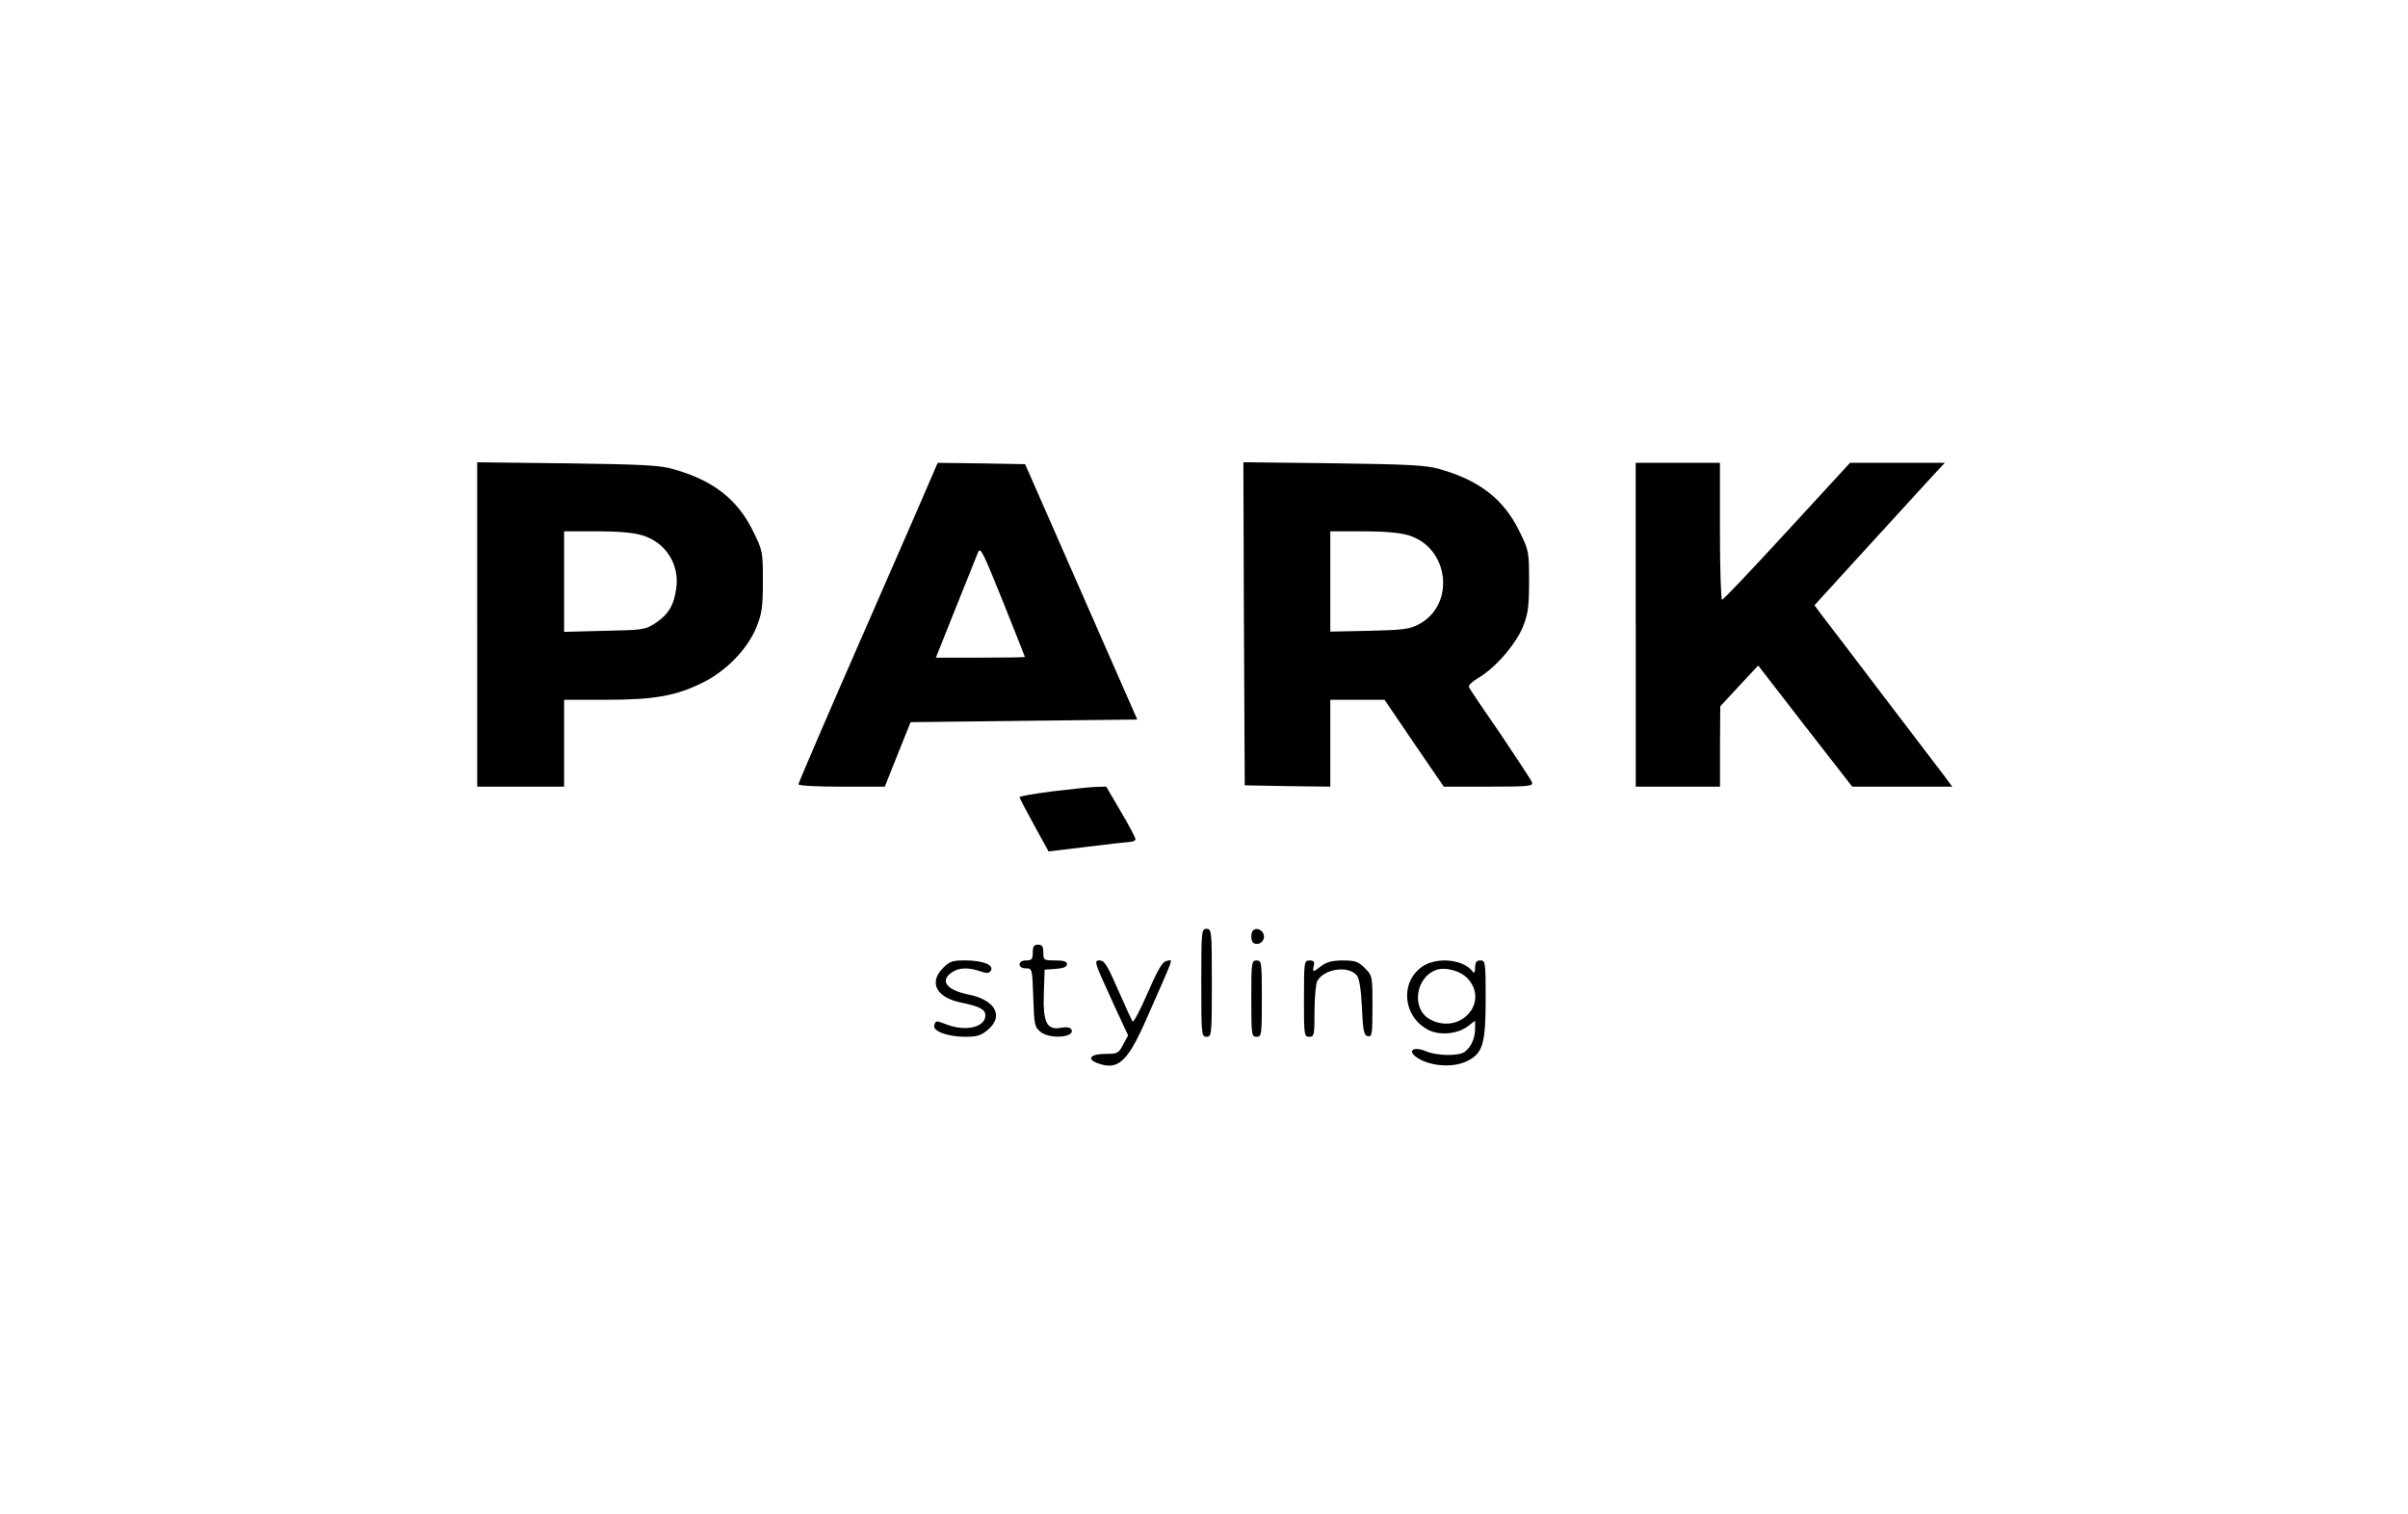
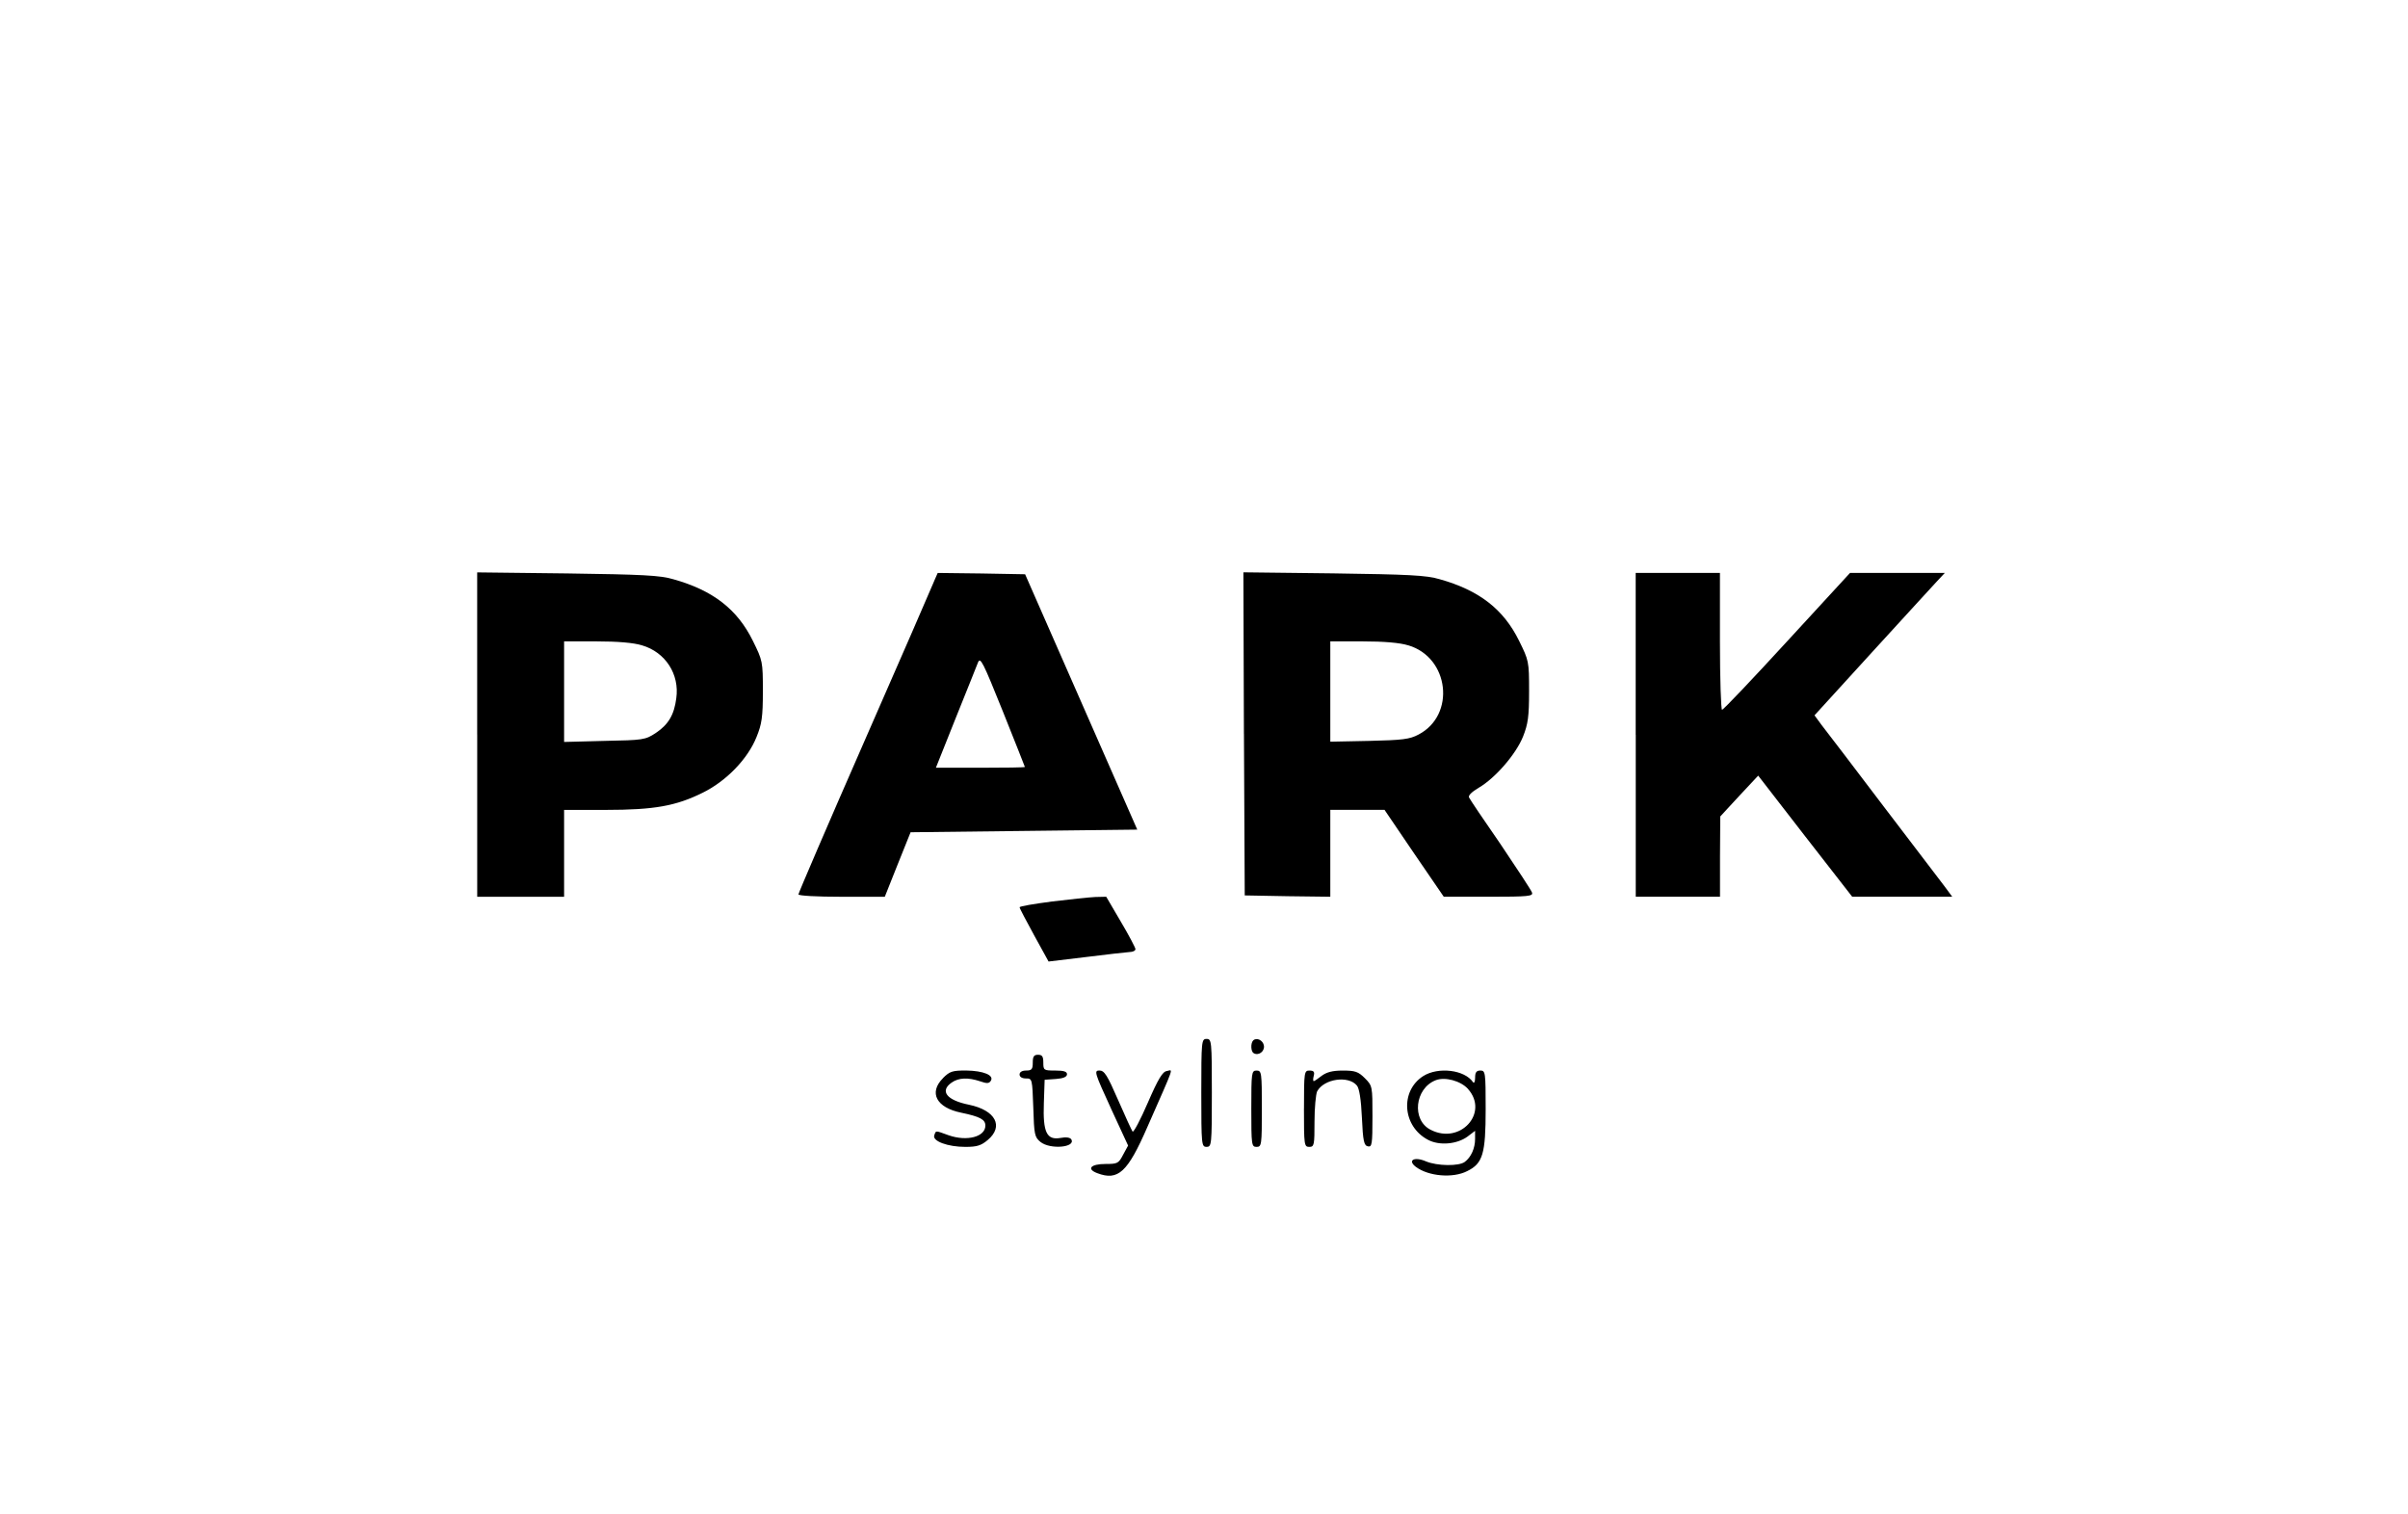
<svg xmlns="http://www.w3.org/2000/svg" viewBox="0 0 730 459">
-   <path d="M144.67 189.34v49.17h26.34v-26.34h12.61c14.77 0 21.31-1.2 29.37-5.19 7.18-3.51 13.73-10.3 16.36-16.92 1.6-3.91 1.92-6.07 1.92-13.89 0-9.02-.08-9.26-3.03-15.25-4.71-9.58-12.13-15.33-24.11-18.68-3.99-1.2-9.5-1.44-32.09-1.76l-27.38-.32v49.17Zm49.97-27.06c7.1 2.08 11.41 8.78 10.38 16.04-.64 5.03-2.39 7.98-6.23 10.54-3.19 2.08-3.75 2.16-15.57 2.39l-12.21.32v-30.49h9.82c6.39 0 11.25.4 13.81 1.2Zm88.52-19.4c-.56 1.44-10.06 23.23-21.07 48.37-11.02 25.14-20.04 46.14-20.04 46.54s5.51.72 13.09.72h13.09l3.91-9.82 3.91-9.74 34.32-.4 34.4-.4-17-38.71-17-38.71-13.25-.24-13.25-.16-1.12 2.55Zm27.54 56.27c0 .16-6.07.24-13.49.24h-13.49l5.99-15.01c3.27-8.22 6.39-15.8 6.78-16.92.72-1.76 1.52-.08 7.5 14.77 3.67 9.18 6.71 16.84 6.71 16.92Zm66.41-9.98.24 48.93 13.01.24 12.93.16v-26.34h16.44l8.94 13.17 9.02 13.17h13.65c12.13 0 13.49-.16 13.09-1.28-.24-.72-4.55-7.26-9.5-14.61-5.03-7.26-9.34-13.65-9.58-14.21-.32-.56.8-1.68 2.95-2.95 5.03-2.95 11.25-10.14 13.41-15.49 1.52-3.83 1.84-6.07 1.84-13.81 0-9.02-.08-9.26-3.03-15.25-4.71-9.58-12.13-15.33-24.11-18.68-3.99-1.2-9.5-1.44-32.17-1.76l-27.3-.32.16 49.01Zm49.81-26.9c12.45 3.67 14.45 21.15 3.11 27.06-2.71 1.44-4.87 1.68-14.93 1.92l-11.81.24v-30.41h9.82c6.39 0 11.25.4 13.81 1.2Zm68.97 27.14v49.09h25.54v-12.21l.08-12.13 5.75-6.23 5.75-6.15 14.21 18.36 14.29 18.36h30.33l-2.24-3.03c-1.2-1.6-9.66-12.69-18.68-24.51-9.02-11.89-17.4-22.91-18.68-24.51l-2.16-2.95 17.32-19c9.58-10.46 18.44-20.19 19.8-21.63l2.39-2.55h-28.74l-19.08 20.75c-10.46 11.41-19.32 20.75-19.72 20.75-.32 0-.64-9.34-.64-20.75v-20.75h-25.54v49.09Zm-176.97 50.53c-5.43.72-9.82 1.44-9.82 1.76s2 4.07 4.39 8.46l4.39 7.98 11.33-1.36c6.31-.8 12.21-1.44 13.25-1.52.96 0 1.76-.4 1.76-.88 0-.4-2-4.23-4.47-8.38l-4.39-7.5-3.35.08c-1.84.08-7.74.72-13.09 1.36Zm45.26 58.03c0 15.8.08 16.36 1.6 16.36s1.6-.56 1.6-16.36-.08-16.36-1.6-16.36-1.6.56-1.6 16.36Zm15.72-15.88c-.8.8-.72 3.35.16 3.83 1.44.88 3.35-.48 3.11-2.24-.24-1.68-2.24-2.63-3.27-1.6Zm-66.81 6.71c0 2-.32 2.39-2 2.39-1.28 0-2 .48-2 1.2s.72 1.2 1.92 1.2c1.92 0 1.92.08 2.24 8.86.24 8.14.4 8.94 2.16 10.38 2.95 2.39 10.86 1.68 9.34-.8-.4-.56-1.6-.72-3.27-.4-4.15.72-5.35-1.68-5.03-10.54l.24-7.1 3.43-.24c2.24-.16 3.35-.64 3.35-1.44s-.96-1.12-3.59-1.12c-3.43 0-3.59-.08-3.59-2.39 0-1.84-.32-2.39-1.6-2.39s-1.6.56-1.6 2.39Zm-27.22 4.71c-4.39 4.39-2 8.94 5.51 10.46 5.75 1.2 7.34 2.08 7.34 3.91 0 3.43-5.59 4.87-11.1 2.95-4.23-1.52-3.83-1.52-4.39 0-.64 1.76 4.07 3.51 9.42 3.51 3.51 0 4.79-.4 6.78-2.08 4.95-4.15 2.39-9.02-5.67-10.7-6.78-1.36-8.94-4.15-5.27-6.71 2.16-1.52 5.03-1.6 8.62-.4 2.08.72 2.71.72 3.27-.16 1.04-1.68-2.24-3.03-7.5-3.11-4.15 0-4.95.24-7.02 2.31Zm50.85 9.02 5.27 11.41-1.52 2.79c-1.36 2.63-1.68 2.79-5.35 2.79-4.47 0-5.83 1.52-2.47 2.79 6.31 2.39 9.18-.24 15.17-13.97 8.54-19.4 7.82-17.32 5.91-17-1.28.16-2.63 2.39-5.75 9.58-2.24 5.19-4.31 9.1-4.63 8.78-.24-.32-2.24-4.63-4.39-9.58-3.27-7.5-4.15-8.94-5.67-8.94-1.68 0-1.44.72 3.43 11.33Zm42.62.24c0 11.02.08 11.57 1.6 11.57s1.6-.56 1.6-11.57-.08-11.57-1.6-11.57-1.6.56-1.6 11.57Zm15.96 0c0 11.02.08 11.57 1.6 11.57s1.6-.56 1.6-7.66c0-4.15.4-8.3.8-9.18 2.08-3.83 9.5-4.87 12.05-1.76.72.8 1.28 4.31 1.52 9.74.32 7.18.64 8.46 1.84 8.7 1.2.24 1.36-.56 1.36-9.02 0-9.18 0-9.34-2.31-11.65-2-2-2.95-2.31-6.71-2.31-3.11 0-4.87.48-6.39 1.6-1.12.88-2.16 1.6-2.39 1.6s-.24-.72 0-1.6c.32-1.2 0-1.6-1.28-1.6-1.6 0-1.68.32-1.68 11.57Zm36.16-9.9c-7.1 4.55-6.31 15.25 1.44 19.32 3.43 1.84 8.78 1.36 11.97-.96l2.31-1.76v2.47c0 2.79-1.2 5.51-3.11 6.94-1.76 1.36-8.38 1.28-11.81-.16-3.51-1.52-5.67-.32-3.03 1.68 3.83 2.87 11.25 3.51 15.57 1.28 4.71-2.31 5.59-5.19 5.59-18.76 0-11.18-.08-11.73-1.6-11.73-1.2 0-1.6.56-1.6 2.16 0 1.28-.32 1.84-.64 1.36-2.55-3.75-10.54-4.71-15.09-1.84Zm13.57 3.91c6.47 7.26-2.39 17-11.33 12.37-5.83-2.95-4.79-12.53 1.52-15.01 2.79-1.12 7.58.16 9.82 2.63Z" />
+   <path d="M144.67 222.72v49.17h26.34v-26.34h12.61c14.77 0 21.31-1.2 29.37-5.19 7.18-3.51 13.73-10.3 16.36-16.92 1.6-3.91 1.92-6.07 1.92-13.89 0-9.02-.08-9.26-3.03-15.25-4.71-9.58-12.13-15.33-24.11-18.68-3.99-1.2-9.5-1.44-32.09-1.76l-27.38-.32v49.17Zm49.97-27.06c7.1 2.08 11.41 8.78 10.38 16.04-.64 5.03-2.39 7.98-6.23 10.54-3.19 2.08-3.75 2.16-15.57 2.39l-12.21.32v-30.49h9.82c6.39 0 11.25.4 13.81 1.2Zm88.52-19.4c-.56 1.44-10.06 23.23-21.07 48.37-11.02 25.14-20.04 46.14-20.04 46.54s5.51.72 13.09.72h13.09l3.91-9.82 3.91-9.74 34.32-.4 34.4-.4-17-38.71-17-38.71-13.25-.24-13.25-.16-1.12 2.55Zm27.54 56.27c0 .16-6.07.24-13.49.24h-13.49l5.99-15.01c3.27-8.22 6.39-15.8 6.78-16.92.72-1.76 1.52-.08 7.5 14.77 3.67 9.18 6.71 16.84 6.71 16.92Zm66.41-9.98.24 48.93 13.01.24 12.93.16v-26.34h16.44l8.94 13.17 9.02 13.17h13.65c12.13 0 13.49-.16 13.09-1.28-.24-.72-4.55-7.26-9.5-14.61-5.03-7.26-9.34-13.65-9.58-14.21-.32-.56.8-1.68 2.95-2.95 5.03-2.95 11.25-10.14 13.41-15.49 1.52-3.83 1.84-6.07 1.84-13.81 0-9.02-.08-9.26-3.03-15.25-4.71-9.58-12.13-15.33-24.11-18.68-3.99-1.2-9.5-1.44-32.17-1.76l-27.3-.32.16 49.01Zm49.81-26.9c12.45 3.67 14.45 21.15 3.11 27.06-2.71 1.44-4.87 1.68-14.93 1.92l-11.81.24v-30.41h9.82c6.39 0 11.25.4 13.81 1.2Zm68.97 27.14v49.09h25.54v-12.21l.08-12.13 5.75-6.23 5.75-6.15 14.21 18.36 14.29 18.36h30.33l-2.24-3.03c-1.2-1.6-9.66-12.69-18.68-24.51-9.02-11.89-17.4-22.91-18.68-24.51l-2.16-2.95 17.32-19c9.58-10.46 18.44-20.19 19.8-21.63l2.39-2.55h-28.74l-19.08 20.75c-10.46 11.41-19.32 20.75-19.72 20.75-.32 0-.64-9.34-.64-20.75V173.7h-25.54v49.09Zm-176.97 50.53c-5.43.72-9.82 1.44-9.82 1.76s2 4.07 4.39 8.46l4.39 7.98 11.33-1.36c6.31-.8 12.21-1.44 13.25-1.52.96 0 1.76-.4 1.76-.88 0-.4-2-4.23-4.47-8.38l-4.39-7.5-3.35.08c-1.84.08-7.74.72-13.09 1.36Zm45.26 58.03c0 15.8.08 16.36 1.6 16.36s1.6-.56 1.6-16.36-.08-16.36-1.6-16.36-1.6.56-1.6 16.36Zm15.72-15.88c-.8.8-.72 3.35.16 3.83 1.44.88 3.35-.48 3.11-2.24-.24-1.68-2.24-2.63-3.27-1.6Zm-66.81 6.71c0 2-.32 2.39-2 2.39-1.28 0-2 .48-2 1.2s.72 1.2 1.92 1.2c1.92 0 1.92.08 2.24 8.86.24 8.14.4 8.94 2.16 10.38 2.95 2.39 10.86 1.68 9.34-.8-.4-.56-1.6-.72-3.27-.4-4.15.72-5.35-1.68-5.03-10.54l.24-7.1 3.43-.24c2.24-.16 3.35-.64 3.35-1.44s-.96-1.12-3.59-1.12c-3.43 0-3.59-.08-3.59-2.39 0-1.84-.32-2.39-1.6-2.39s-1.6.56-1.6 2.39Zm-27.22 4.71c-4.39 4.39-2 8.94 5.51 10.46 5.75 1.2 7.34 2.08 7.34 3.91 0 3.43-5.59 4.87-11.1 2.95-4.23-1.52-3.83-1.52-4.39 0-.64 1.76 4.07 3.51 9.42 3.51 3.51 0 4.79-.4 6.78-2.08 4.95-4.15 2.39-9.02-5.67-10.7-6.78-1.36-8.94-4.15-5.27-6.71 2.16-1.52 5.03-1.6 8.62-.4 2.08.72 2.71.72 3.27-.16 1.04-1.68-2.24-3.03-7.5-3.11-4.15 0-4.95.24-7.02 2.31Zm50.85 9.02 5.27 11.41-1.52 2.79c-1.36 2.63-1.68 2.79-5.35 2.79-4.47 0-5.83 1.52-2.47 2.79 6.31 2.39 9.18-.24 15.17-13.97 8.54-19.4 7.82-17.32 5.91-17-1.28.16-2.63 2.39-5.75 9.58-2.24 5.19-4.31 9.1-4.63 8.78-.24-.32-2.24-4.63-4.39-9.58-3.27-7.5-4.15-8.94-5.67-8.94-1.68 0-1.44.72 3.43 11.33Zm42.62.24c0 11.02.08 11.57 1.6 11.57s1.6-.56 1.6-11.57-.08-11.57-1.6-11.57-1.6.56-1.6 11.57Zm15.96 0c0 11.02.08 11.57 1.6 11.57s1.6-.56 1.6-7.66c0-4.15.4-8.3.8-9.18 2.08-3.83 9.5-4.87 12.05-1.76.72.8 1.28 4.31 1.52 9.74.32 7.18.64 8.46 1.84 8.7 1.2.24 1.36-.56 1.36-9.02 0-9.18 0-9.34-2.31-11.65-2-2-2.95-2.31-6.71-2.31-3.11 0-4.87.48-6.39 1.6-1.12.88-2.16 1.6-2.39 1.6s-.24-.72 0-1.6c.32-1.2 0-1.6-1.28-1.6-1.6 0-1.68.32-1.68 11.57Zm36.16-9.9c-7.1 4.55-6.31 15.25 1.44 19.32 3.43 1.84 8.78 1.36 11.97-.96l2.31-1.76v2.47c0 2.79-1.2 5.51-3.11 6.94-1.76 1.36-8.38 1.28-11.81-.16-3.51-1.52-5.67-.32-3.03 1.68 3.83 2.87 11.25 3.51 15.57 1.28 4.71-2.31 5.59-5.19 5.59-18.76 0-11.18-.08-11.73-1.6-11.73-1.2 0-1.6.56-1.6 2.16 0 1.28-.32 1.84-.64 1.36-2.55-3.75-10.54-4.71-15.09-1.84Zm13.57 3.91c6.47 7.26-2.39 17-11.33 12.37-5.83-2.95-4.79-12.53 1.52-15.01 2.79-1.12 7.58.16 9.82 2.63Z" />
</svg>
